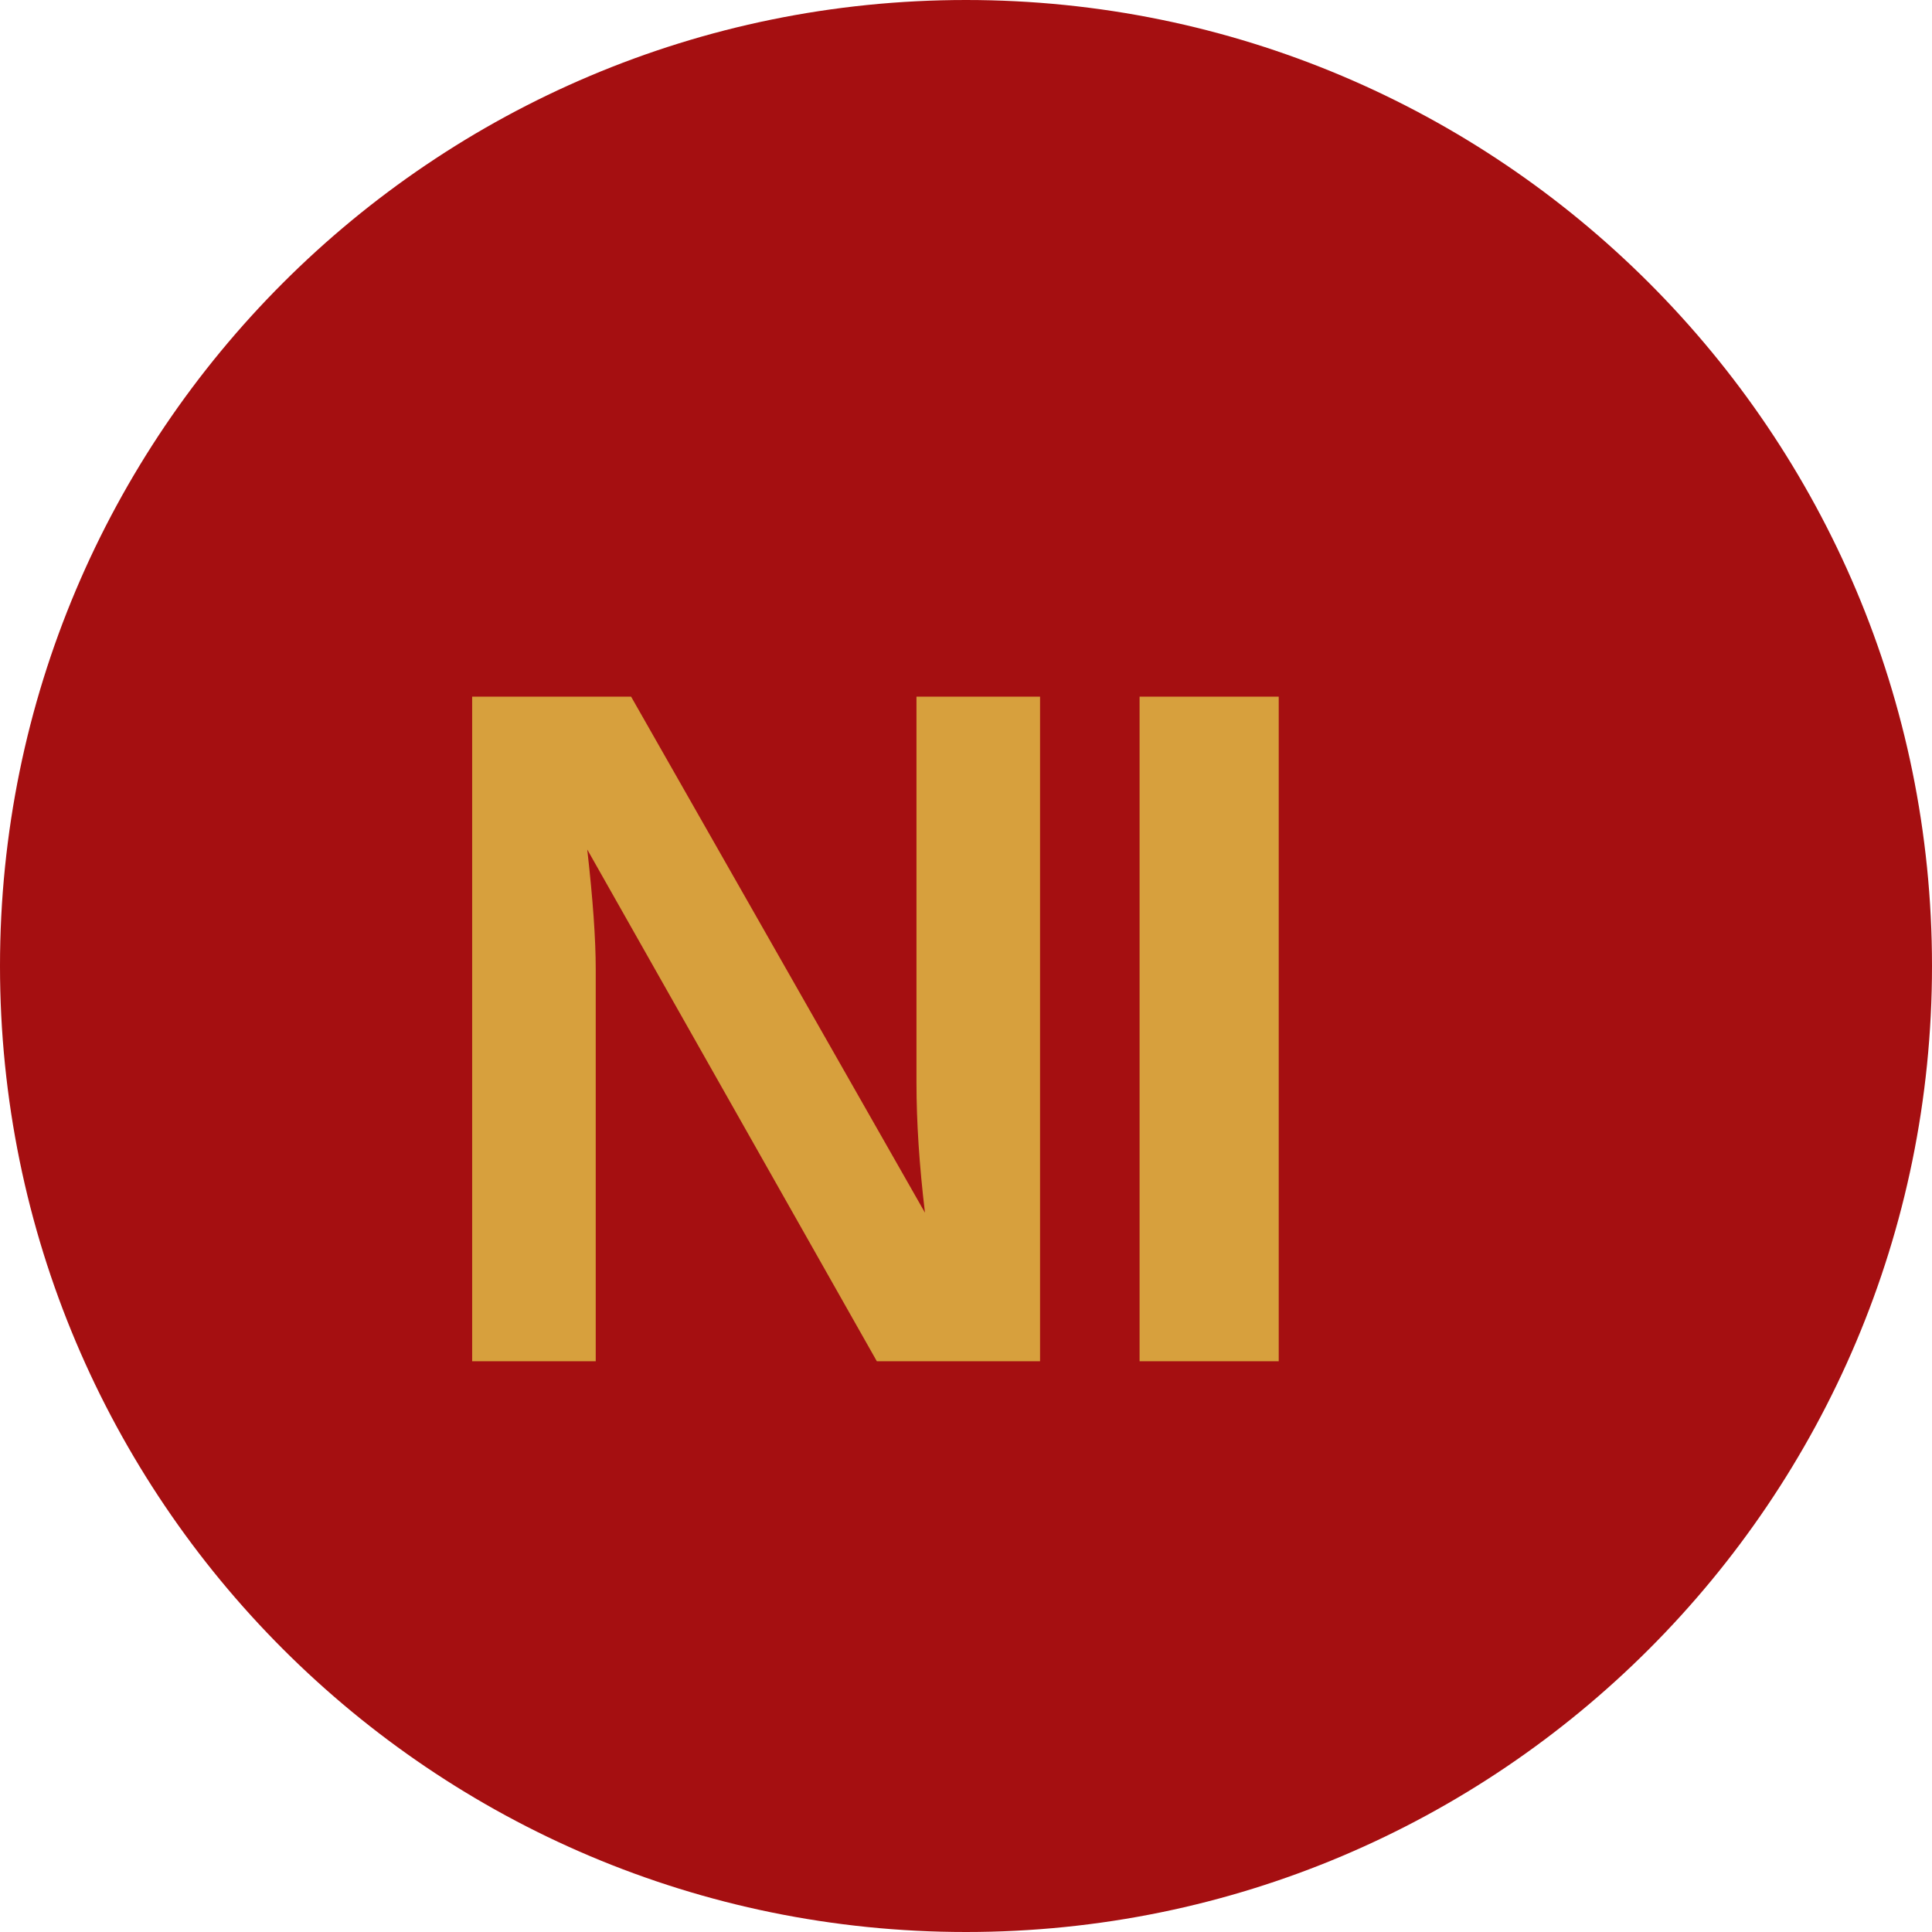
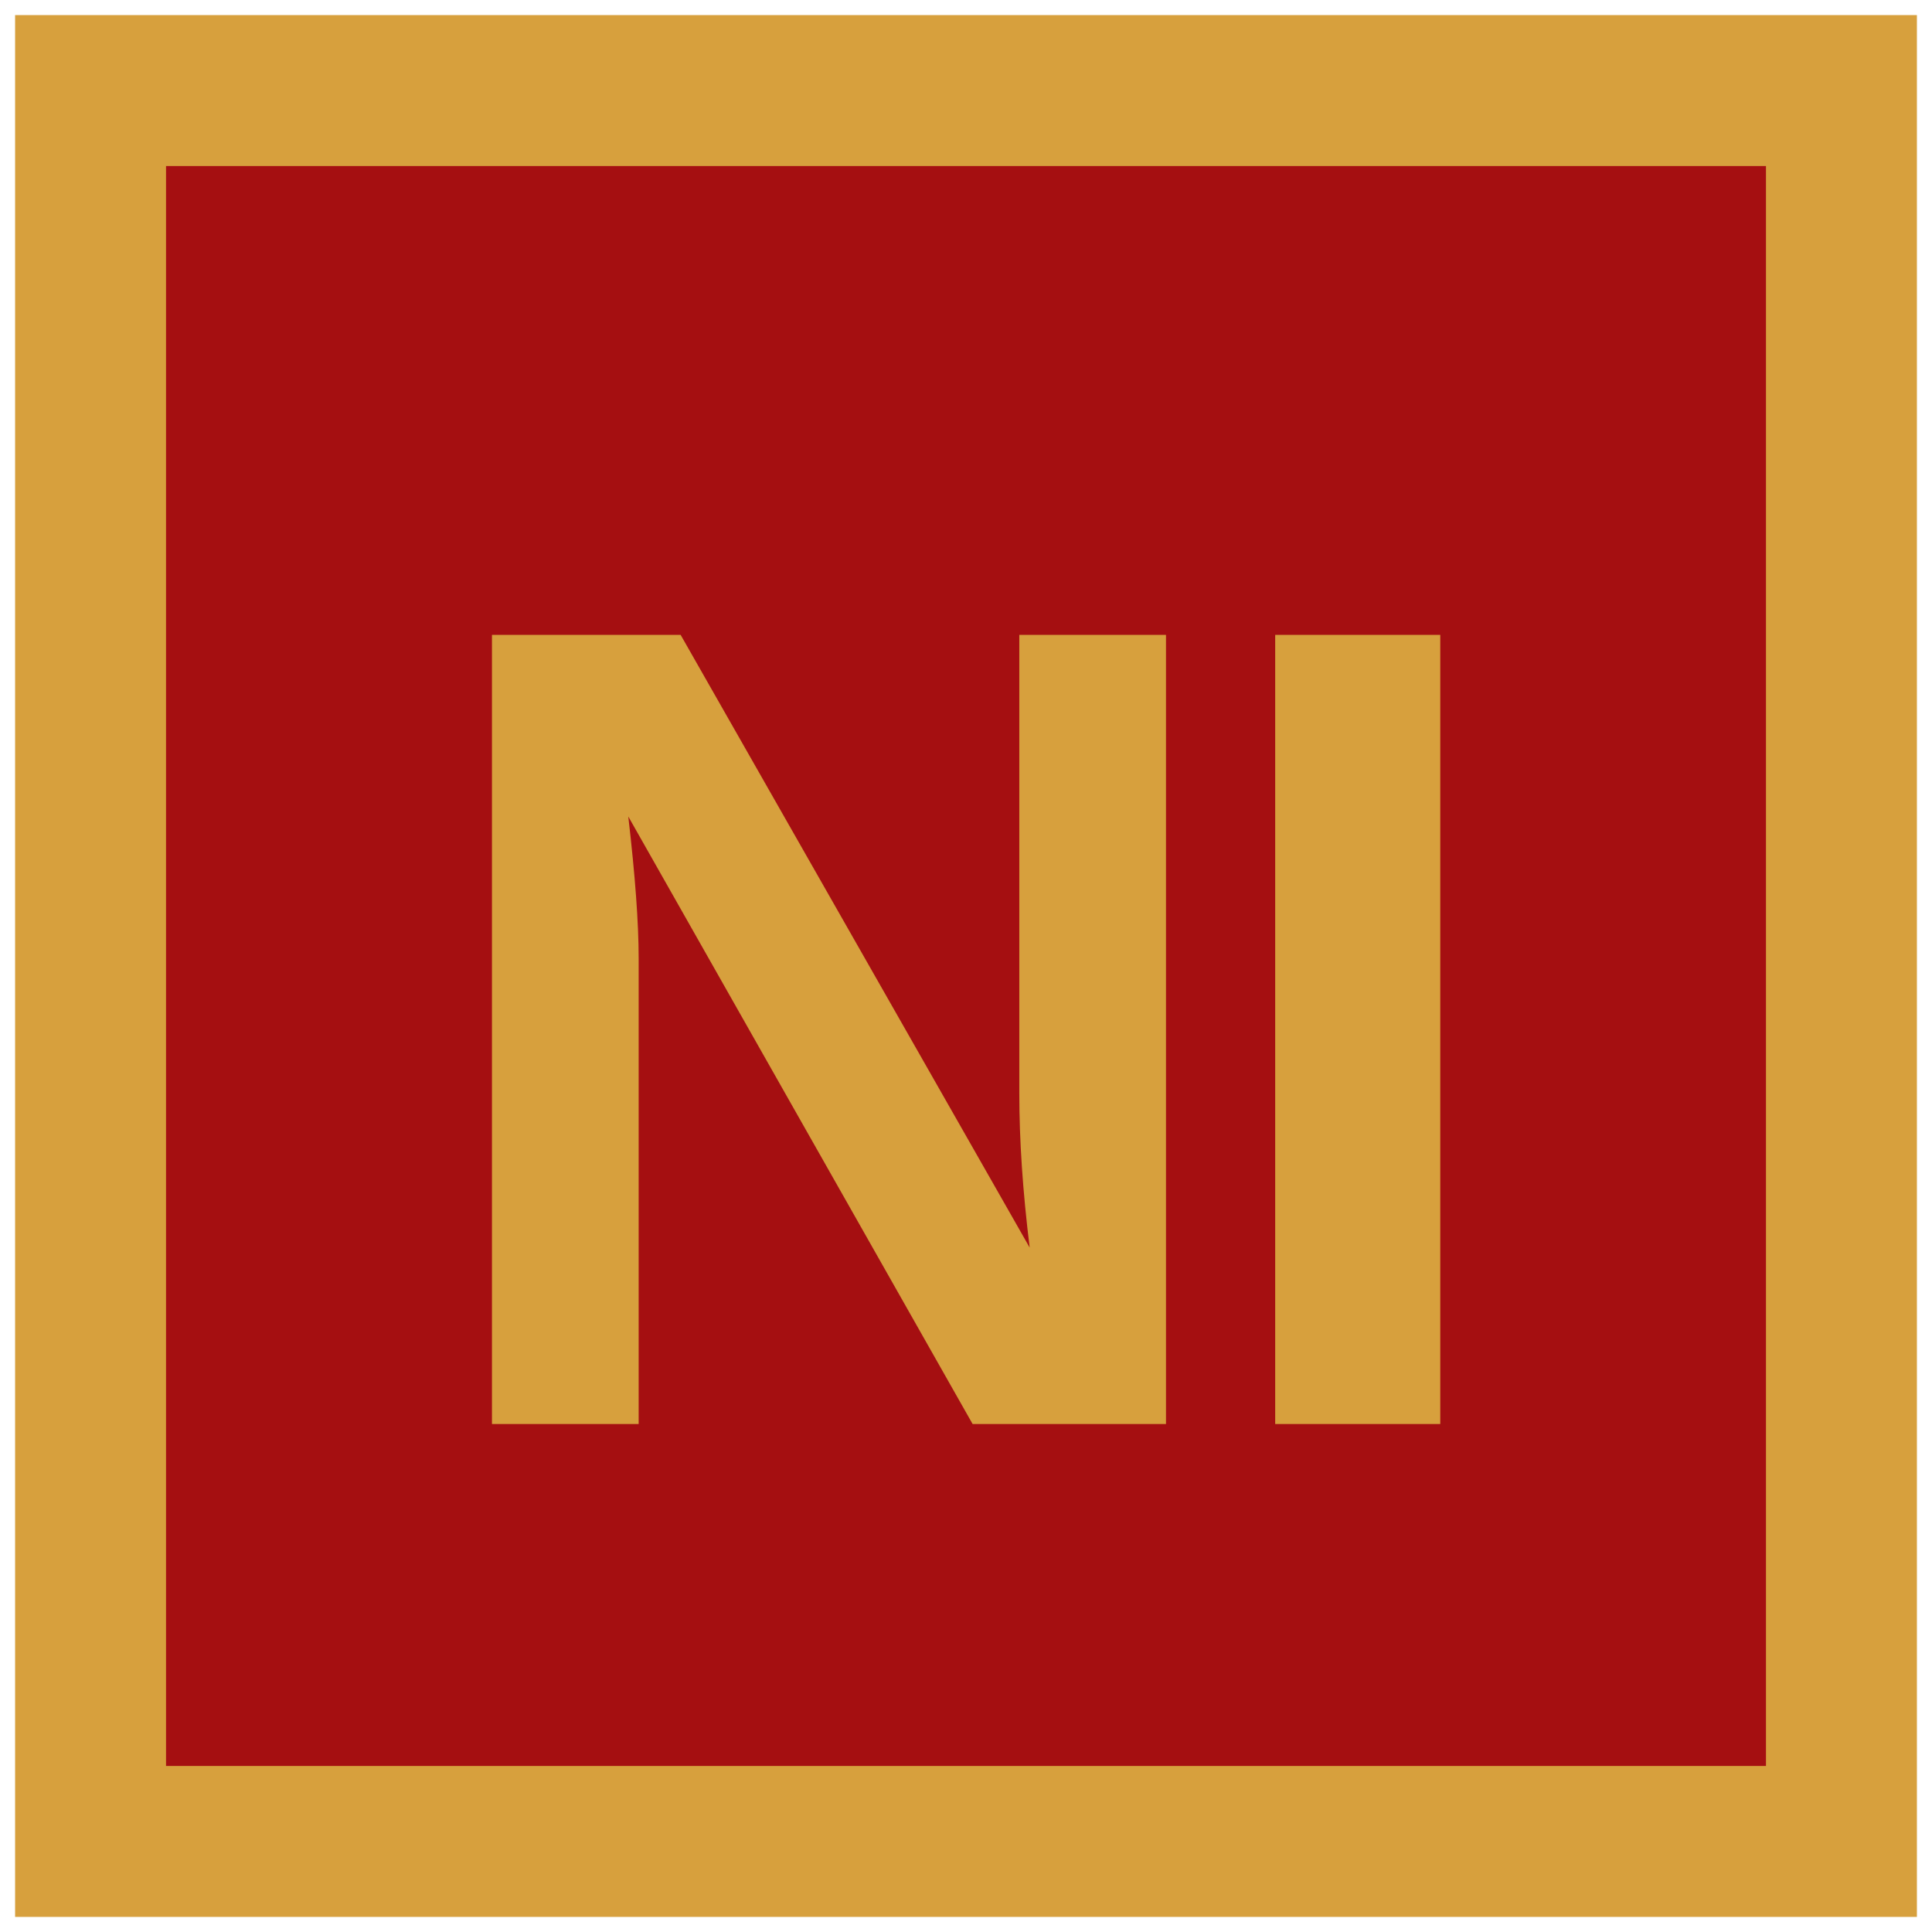
<svg xmlns="http://www.w3.org/2000/svg" viewBox="0 0 64 64">
-   <circle cx="32" cy="32" r="32" fill="#A50F11" />
-   <text x="29" y="34" text-anchor="middle" dominant-baseline="central" font-family="Arial, Helvetica, sans-serif" font-weight="700" font-size="32" letter-spacing="-1" fill="#D7A03D">NI</text>
+   <rect x="3" y="3" width="58" height="58" fill="#A50F11" stroke="#D7A03D" stroke-width="5" />
+   <text x="32" y="34" text-anchor="middle" dominant-baseline="central" font-family="Arial, Helvetica, sans-serif" font-weight="800" font-size="38" letter-spacing="-1.5" fill="#D7A03D">NI</text>
</svg>
